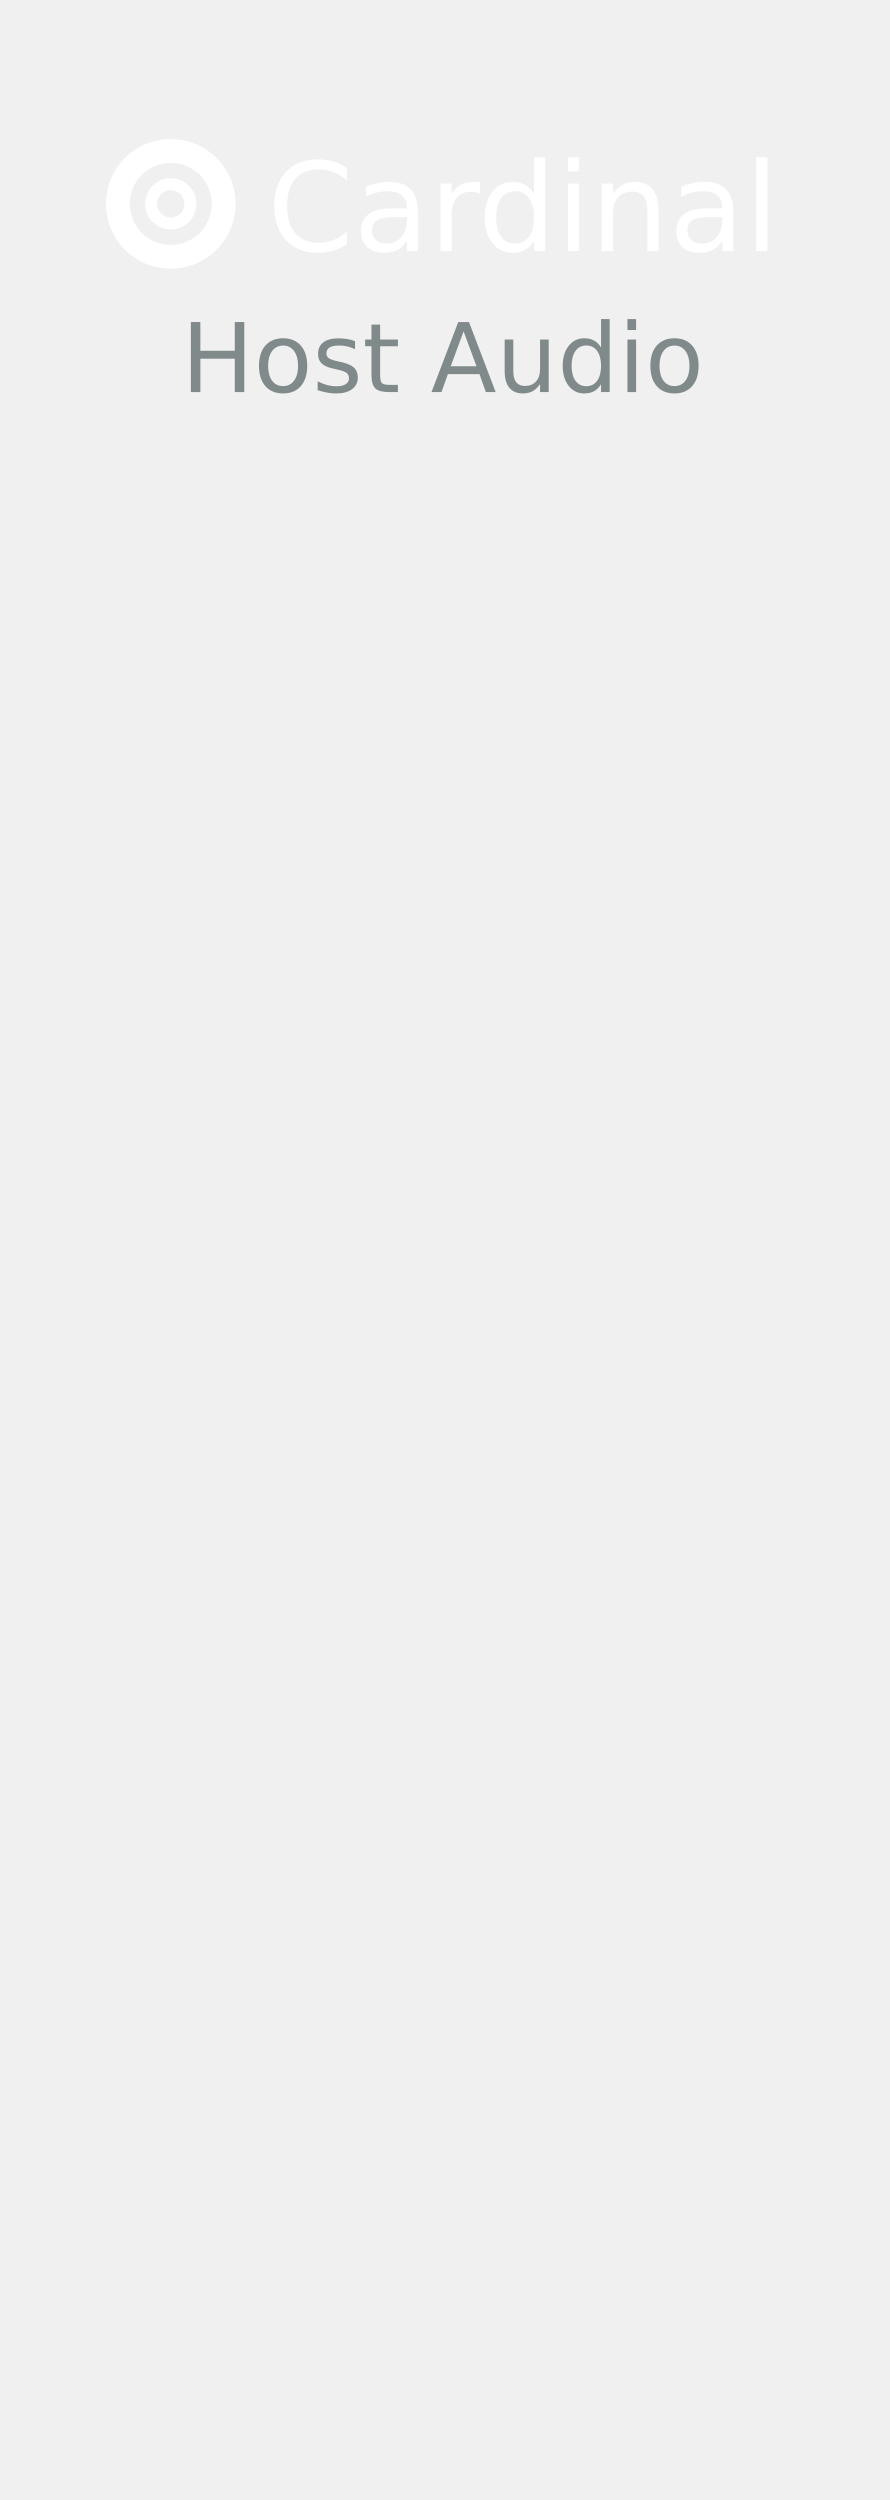
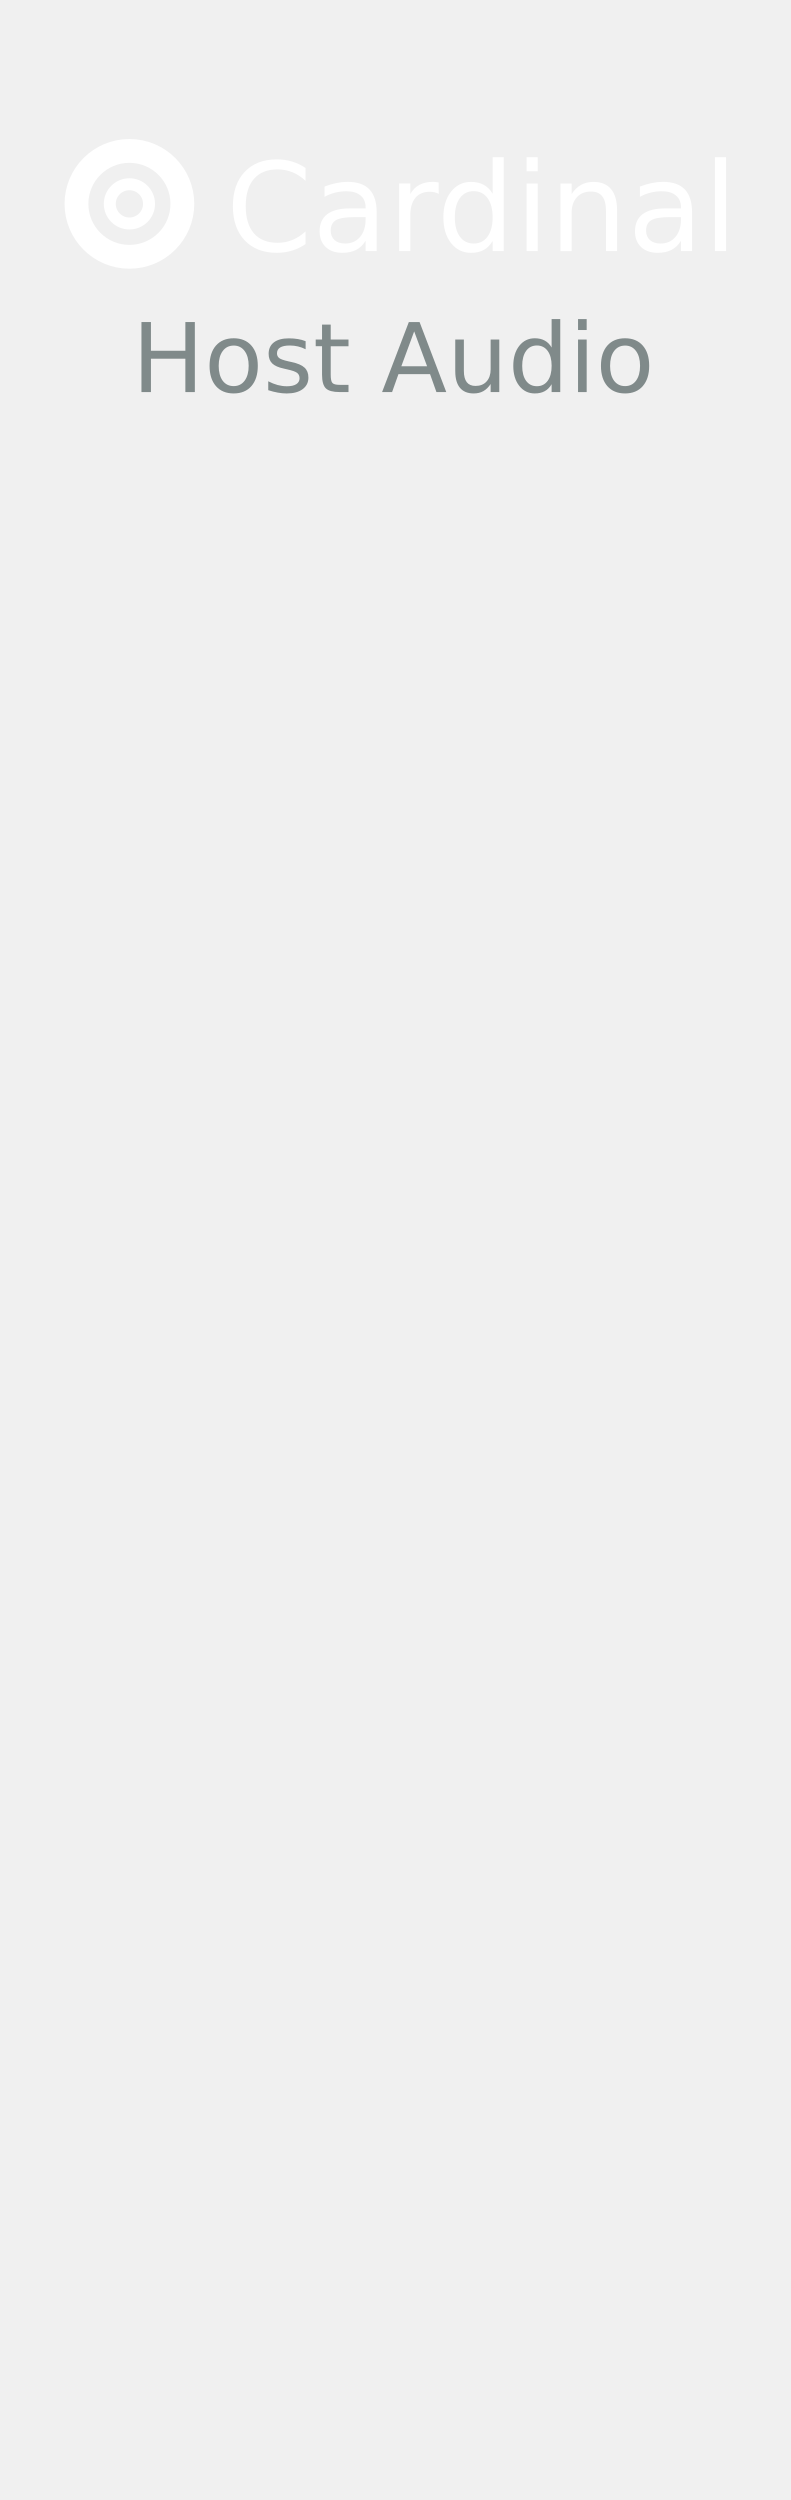
- <svg xmlns="http://www.w3.org/2000/svg" width="45.72mm" height="128.5mm" viewBox="0 0 45.72 128.5" version="1.1" id="svg4620">
+ <svg xmlns="http://www.w3.org/2000/svg" width="40.64mm" height="128.5mm" viewBox="0 0 40.64 128.5" version="1.1" id="svg4620">
  <defs id="defs4614">
    <style id="style6" type="text/css">
   
    .str0 {stroke:#565656;stroke-width:0.097}
    .str1 {stroke:#4F4F4F;stroke-width:0.193}
    .fil0 {fill:none}
    .fil2 {fill:#2B2A29}
    .fil1 {fill:#6B6B6B}
   
  </style>
  </defs>
  <g id="layer1" transform="translate(0,-168.5)">
-     <g style="fill-rule:evenodd" id="g5299" transform="matrix(6.342689,0,0,6.342689,5.447254,175.6457)">
-       <g transform="translate(-1.6191379e-5,-0.08553947)" id="Layer_x0020_1">
-         <circle style="fill:none;stroke:#ffffff;stroke-width:0.097;stroke-opacity:1" id="circle10" r="0.159" cy="0.611" cx="0.525" class="fil0 str0" />
-         <circle style="fill:none;stroke:#ffffff;stroke-width:0.193;stroke-opacity:1" id="circle12" r="0.429" cy="0.611" cx="0.525" class="fil0 str1" />
+     <g id="g854" transform="translate(-2.125268)">
+       <g transform="matrix(6.342689,0,0,6.342689,5.447254,175.6457)" id="g5299" style="fill-rule:evenodd">
+         <g id="Layer_x0020_1" transform="translate(-1.6191379e-5,-0.08553947)">
+           <circle class="fil0 str0" cx="0.525" cy="0.611" r="0.159" id="circle10" style="fill:none;stroke:#ffffff;stroke-width:0.097;stroke-opacity:1" />
+           <circle class="fil0 str1" cx="0.525" cy="0.611" r="0.429" id="circle12" style="fill:none;stroke:#ffffff;stroke-width:0.193;stroke-opacity:1" />
+         </g>
+       </g>
+       <g transform="translate(-0.09449404,0.1417411)" id="text5303" style="font-style:normal;font-variant:normal;font-weight:normal;font-stretch:normal;font-size:10.583px;line-height:1.25;font-family:'DejaVu Sans';-inkscape-font-specification:'DejaVu Sans, Normal';font-variant-ligatures:normal;font-variant-caps:normal;font-variant-numeric:normal;text-align:start;letter-spacing:0px;word-spacing:0px;writing-mode:lr-tb;text-anchor:start;fill:#000000;fill-opacity:1;stroke:none;stroke-width:0.265" aria-label="Cardinal">
+         <path id="path5305" style="font-style:normal;font-variant:normal;font-weight:normal;font-stretch:normal;font-size:6.35px;font-family:'DejaVu Sans';-inkscape-font-specification:'DejaVu Sans, Normal';font-variant-ligatures:normal;font-variant-caps:normal;font-variant-numeric:normal;font-feature-settings:normal;text-align:start;writing-mode:lr-tb;text-anchor:start;fill:#ffffff;fill-opacity:1;stroke-width:0.265" d="m 17.924,176.991 v 0.66 q -0.316,-0.295 -0.676,-0.44 -0.357,-0.146 -0.76,-0.146 -0.794,0 -1.215,0.487 -0.422,0.484 -0.422,1.401 0,0.915 0.422,1.401 0.422,0.484 1.215,0.484 0.403,0 0.76,-0.146 0.36,-0.146 0.676,-0.44 v 0.654 q -0.329,0.223 -0.698,0.335 -0.366,0.112 -0.775,0.112 -1.051,0 -1.656,-0.642 -0.605,-0.645 -0.605,-1.758 0,-1.116 0.605,-1.758 0.605,-0.645 1.656,-0.645 0.415,0 0.781,0.112 0.369,0.109 0.691,0.329 z" />
+         <path id="path5307" style="font-style:normal;font-variant:normal;font-weight:normal;font-stretch:normal;font-size:6.35px;font-family:'DejaVu Sans';-inkscape-font-specification:'DejaVu Sans, Normal';font-variant-ligatures:normal;font-variant-caps:normal;font-variant-numeric:normal;font-feature-settings:normal;text-align:start;writing-mode:lr-tb;text-anchor:start;fill:#ffffff;fill-opacity:1;stroke-width:0.265" d="m 20.444,179.518 q -0.691,0 -0.958,0.158 -0.267,0.158 -0.267,0.539 0,0.304 0.198,0.484 0.202,0.177 0.546,0.177 0.474,0 0.76,-0.335 0.288,-0.338 0.288,-0.896 v -0.127 z m 1.138,-0.236 v 1.981 h -0.571 v -0.527 q -0.195,0.316 -0.487,0.468 -0.291,0.149 -0.713,0.149 -0.533,0 -0.85,-0.298 -0.313,-0.301 -0.313,-0.803 0,-0.586 0.391,-0.884 0.394,-0.298 1.172,-0.298 h 0.8 v -0.056 q 0,-0.394 -0.26,-0.608 -0.257,-0.217 -0.726,-0.217 -0.298,0 -0.58,0.071 -0.282,0.071 -0.543,0.214 v -0.527 q 0.313,-0.121 0.608,-0.18 0.295,-0.062 0.574,-0.062 0.753,0 1.126,0.391 0.372,0.391 0.372,1.184 z" />
+         <path id="path5309" style="font-style:normal;font-variant:normal;font-weight:normal;font-stretch:normal;font-size:6.35px;font-family:'DejaVu Sans';-inkscape-font-specification:'DejaVu Sans, Normal';font-variant-ligatures:normal;font-variant-caps:normal;font-variant-numeric:normal;font-feature-settings:normal;text-align:start;writing-mode:lr-tb;text-anchor:start;fill:#ffffff;fill-opacity:1;stroke-width:0.265" d="m 24.77,178.324 q -0.096,-0.056 -0.211,-0.081 -0.112,-0.028 -0.248,-0.028 -0.484,0 -0.744,0.316 -0.257,0.313 -0.257,0.902 v 1.829 H 22.736 v -3.473 h 0.574 v 0.539 q 0.18,-0.316 0.468,-0.468 0.288,-0.155 0.701,-0.155 0.059,0 0.13,0.009 0.071,0.006 0.158,0.022 z" />
+         <path id="path5311" style="font-style:normal;font-variant:normal;font-weight:normal;font-stretch:normal;font-size:6.35px;font-family:'DejaVu Sans';-inkscape-font-specification:'DejaVu Sans, Normal';font-variant-ligatures:normal;font-variant-caps:normal;font-variant-numeric:normal;font-feature-settings:normal;text-align:start;writing-mode:lr-tb;text-anchor:start;fill:#ffffff;fill-opacity:1;stroke-width:0.265" d="m 27.542,178.318 v -1.879 h 0.571 v 4.825 h -0.571 v -0.521 q -0.18,0.31 -0.456,0.462 -0.273,0.149 -0.657,0.149 -0.629,0 -1.026,-0.502 -0.394,-0.502 -0.394,-1.321 0,-0.819 0.394,-1.321 0.397,-0.502 1.026,-0.502 0.384,0 0.657,0.152 0.276,0.149 0.456,0.459 z m -1.944,1.212 q 0,0.629 0.257,0.989 0.26,0.357 0.713,0.357 0.453,0 0.713,-0.357 0.26,-0.36 0.26,-0.989 0,-0.629 -0.26,-0.986 -0.26,-0.36 -0.713,-0.36 -0.453,0 -0.713,0.36 -0.257,0.357 -0.257,0.986 z" />
+         <path id="path5313" style="font-style:normal;font-variant:normal;font-weight:normal;font-stretch:normal;font-size:6.35px;font-family:'DejaVu Sans';-inkscape-font-specification:'DejaVu Sans, Normal';font-variant-ligatures:normal;font-variant-caps:normal;font-variant-numeric:normal;font-feature-settings:normal;text-align:start;writing-mode:lr-tb;text-anchor:start;fill:#ffffff;fill-opacity:1;stroke-width:0.265" d="m 29.287,177.791 h 0.571 v 3.473 h -0.571 z m 0,-1.352 h 0.571 v 0.722 h -0.571 z" />
+         <path id="path5315" style="font-style:normal;font-variant:normal;font-weight:normal;font-stretch:normal;font-size:6.35px;font-family:'DejaVu Sans';-inkscape-font-specification:'DejaVu Sans, Normal';font-variant-ligatures:normal;font-variant-caps:normal;font-variant-numeric:normal;font-feature-settings:normal;text-align:start;writing-mode:lr-tb;text-anchor:start;fill:#ffffff;fill-opacity:1;stroke-width:0.265" d="m 33.938,179.168 v 2.096 h -0.571 v -2.077 q 0,-0.493 -0.192,-0.738 -0.192,-0.245 -0.577,-0.245 -0.462,0 -0.729,0.295 -0.267,0.295 -0.267,0.803 v 1.963 h -0.574 v -3.473 h 0.574 v 0.539 q 0.205,-0.313 0.481,-0.468 0.279,-0.155 0.642,-0.155 0.598,0 0.905,0.372 0.307,0.369 0.307,1.088 z" />
+         <path id="path5317" style="font-style:normal;font-variant:normal;font-weight:normal;font-stretch:normal;font-size:6.35px;font-family:'DejaVu Sans';-inkscape-font-specification:'DejaVu Sans, Normal';font-variant-ligatures:normal;font-variant-caps:normal;font-variant-numeric:normal;font-feature-settings:normal;text-align:start;writing-mode:lr-tb;text-anchor:start;fill:#ffffff;fill-opacity:1;stroke-width:0.265" d="m 36.654,179.518 q -0.691,0 -0.958,0.158 -0.267,0.158 -0.267,0.539 0,0.304 0.198,0.484 0.202,0.177 0.546,0.177 0.474,0 0.76,-0.335 0.288,-0.338 0.288,-0.896 v -0.127 z m 1.138,-0.236 v 1.981 h -0.571 v -0.527 q -0.195,0.316 -0.487,0.468 -0.291,0.149 -0.713,0.149 -0.533,0 -0.85,-0.298 -0.313,-0.301 -0.313,-0.803 0,-0.586 0.391,-0.884 0.394,-0.298 1.172,-0.298 h 0.8 v -0.056 q 0,-0.394 -0.26,-0.608 -0.257,-0.217 -0.726,-0.217 -0.298,0 -0.58,0.071 -0.282,0.071 -0.543,0.214 v -0.527 q 0.313,-0.121 0.608,-0.18 0.295,-0.062 0.574,-0.062 0.753,0 1.126,0.391 0.372,0.391 0.372,1.184 z" />
+         <path id="path5319" style="font-style:normal;font-variant:normal;font-weight:normal;font-stretch:normal;font-size:6.35px;font-family:'DejaVu Sans';-inkscape-font-specification:'DejaVu Sans, Normal';font-variant-ligatures:normal;font-variant-caps:normal;font-variant-numeric:normal;font-feature-settings:normal;text-align:start;writing-mode:lr-tb;text-anchor:start;fill:#ffffff;fill-opacity:1;stroke-width:0.265" d="m 38.967,176.439 h 0.571 v 4.825 h -0.571 z" />
      </g>
    </g>
-     <g aria-label="Cardinal" style="font-style:normal;font-variant:normal;font-weight:normal;font-stretch:normal;font-size:10.583px;line-height:1.25;font-family:'DejaVu Sans';-inkscape-font-specification:'DejaVu Sans, Normal';font-variant-ligatures:normal;font-variant-caps:normal;font-variant-numeric:normal;text-align:start;letter-spacing:0px;word-spacing:0px;writing-mode:lr-tb;text-anchor:start;fill:#000000;fill-opacity:1;stroke:none;stroke-width:0.265" id="text5303" transform="translate(-0.09449404,0.1417411)">
-       <path d="m 17.924,176.991 v 0.66 q -0.316,-0.295 -0.676,-0.44 -0.357,-0.146 -0.76,-0.146 -0.794,0 -1.215,0.487 -0.422,0.484 -0.422,1.401 0,0.915 0.422,1.401 0.422,0.484 1.215,0.484 0.403,0 0.76,-0.146 0.36,-0.146 0.676,-0.44 v 0.654 q -0.329,0.223 -0.698,0.335 -0.366,0.112 -0.775,0.112 -1.051,0 -1.656,-0.642 -0.605,-0.645 -0.605,-1.758 0,-1.116 0.605,-1.758 0.605,-0.645 1.656,-0.645 0.415,0 0.781,0.112 0.369,0.109 0.691,0.329 z" style="font-style:normal;font-variant:normal;font-weight:normal;font-stretch:normal;font-size:6.35px;font-family:'DejaVu Sans';-inkscape-font-specification:'DejaVu Sans, Normal';font-variant-ligatures:normal;font-variant-caps:normal;font-variant-numeric:normal;font-feature-settings:normal;text-align:start;writing-mode:lr-tb;text-anchor:start;fill:#ffffff;fill-opacity:1;stroke-width:0.265" id="path5305" />
-       <path d="m 20.444,179.518 q -0.691,0 -0.958,0.158 -0.267,0.158 -0.267,0.539 0,0.304 0.198,0.484 0.202,0.177 0.546,0.177 0.474,0 0.76,-0.335 0.288,-0.338 0.288,-0.896 v -0.127 z m 1.138,-0.236 v 1.981 h -0.571 v -0.527 q -0.195,0.316 -0.487,0.468 -0.291,0.149 -0.713,0.149 -0.533,0 -0.85,-0.298 -0.313,-0.301 -0.313,-0.803 0,-0.586 0.391,-0.884 0.394,-0.298 1.172,-0.298 h 0.8 v -0.056 q 0,-0.394 -0.26,-0.608 -0.257,-0.217 -0.726,-0.217 -0.298,0 -0.58,0.071 -0.282,0.071 -0.543,0.214 v -0.527 q 0.313,-0.121 0.608,-0.18 0.295,-0.062 0.574,-0.062 0.753,0 1.126,0.391 0.372,0.391 0.372,1.184 z" style="font-style:normal;font-variant:normal;font-weight:normal;font-stretch:normal;font-size:6.35px;font-family:'DejaVu Sans';-inkscape-font-specification:'DejaVu Sans, Normal';font-variant-ligatures:normal;font-variant-caps:normal;font-variant-numeric:normal;font-feature-settings:normal;text-align:start;writing-mode:lr-tb;text-anchor:start;fill:#ffffff;fill-opacity:1;stroke-width:0.265" id="path5307" />
-       <path d="m 24.77,178.324 q -0.096,-0.056 -0.211,-0.081 -0.112,-0.028 -0.248,-0.028 -0.484,0 -0.744,0.316 -0.257,0.313 -0.257,0.902 v 1.829 H 22.736 v -3.473 h 0.574 v 0.539 q 0.18,-0.316 0.468,-0.468 0.288,-0.155 0.701,-0.155 0.059,0 0.13,0.009 0.071,0.006 0.158,0.022 z" style="font-style:normal;font-variant:normal;font-weight:normal;font-stretch:normal;font-size:6.35px;font-family:'DejaVu Sans';-inkscape-font-specification:'DejaVu Sans, Normal';font-variant-ligatures:normal;font-variant-caps:normal;font-variant-numeric:normal;font-feature-settings:normal;text-align:start;writing-mode:lr-tb;text-anchor:start;fill:#ffffff;fill-opacity:1;stroke-width:0.265" id="path5309" />
-       <path d="m 27.542,178.318 v -1.879 h 0.571 v 4.825 h -0.571 v -0.521 q -0.18,0.31 -0.456,0.462 -0.273,0.149 -0.657,0.149 -0.629,0 -1.026,-0.502 -0.394,-0.502 -0.394,-1.321 0,-0.819 0.394,-1.321 0.397,-0.502 1.026,-0.502 0.384,0 0.657,0.152 0.276,0.149 0.456,0.459 z m -1.944,1.212 q 0,0.629 0.257,0.989 0.26,0.357 0.713,0.357 0.453,0 0.713,-0.357 0.26,-0.36 0.26,-0.989 0,-0.629 -0.26,-0.986 -0.26,-0.36 -0.713,-0.36 -0.453,0 -0.713,0.36 -0.257,0.357 -0.257,0.986 z" style="font-style:normal;font-variant:normal;font-weight:normal;font-stretch:normal;font-size:6.35px;font-family:'DejaVu Sans';-inkscape-font-specification:'DejaVu Sans, Normal';font-variant-ligatures:normal;font-variant-caps:normal;font-variant-numeric:normal;font-feature-settings:normal;text-align:start;writing-mode:lr-tb;text-anchor:start;fill:#ffffff;fill-opacity:1;stroke-width:0.265" id="path5311" />
-       <path d="m 29.287,177.791 h 0.571 v 3.473 h -0.571 z m 0,-1.352 h 0.571 v 0.722 h -0.571 z" style="font-style:normal;font-variant:normal;font-weight:normal;font-stretch:normal;font-size:6.35px;font-family:'DejaVu Sans';-inkscape-font-specification:'DejaVu Sans, Normal';font-variant-ligatures:normal;font-variant-caps:normal;font-variant-numeric:normal;font-feature-settings:normal;text-align:start;writing-mode:lr-tb;text-anchor:start;fill:#ffffff;fill-opacity:1;stroke-width:0.265" id="path5313" />
-       <path d="m 33.938,179.168 v 2.096 h -0.571 v -2.077 q 0,-0.493 -0.192,-0.738 -0.192,-0.245 -0.577,-0.245 -0.462,0 -0.729,0.295 -0.267,0.295 -0.267,0.803 v 1.963 h -0.574 v -3.473 h 0.574 v 0.539 q 0.205,-0.313 0.481,-0.468 0.279,-0.155 0.642,-0.155 0.598,0 0.905,0.372 0.307,0.369 0.307,1.088 z" style="font-style:normal;font-variant:normal;font-weight:normal;font-stretch:normal;font-size:6.35px;font-family:'DejaVu Sans';-inkscape-font-specification:'DejaVu Sans, Normal';font-variant-ligatures:normal;font-variant-caps:normal;font-variant-numeric:normal;font-feature-settings:normal;text-align:start;writing-mode:lr-tb;text-anchor:start;fill:#ffffff;fill-opacity:1;stroke-width:0.265" id="path5315" />
-       <path d="m 36.654,179.518 q -0.691,0 -0.958,0.158 -0.267,0.158 -0.267,0.539 0,0.304 0.198,0.484 0.202,0.177 0.546,0.177 0.474,0 0.76,-0.335 0.288,-0.338 0.288,-0.896 v -0.127 z m 1.138,-0.236 v 1.981 h -0.571 v -0.527 q -0.195,0.316 -0.487,0.468 -0.291,0.149 -0.713,0.149 -0.533,0 -0.85,-0.298 -0.313,-0.301 -0.313,-0.803 0,-0.586 0.391,-0.884 0.394,-0.298 1.172,-0.298 h 0.8 v -0.056 q 0,-0.394 -0.26,-0.608 -0.257,-0.217 -0.726,-0.217 -0.298,0 -0.58,0.071 -0.282,0.071 -0.543,0.214 v -0.527 q 0.313,-0.121 0.608,-0.18 0.295,-0.062 0.574,-0.062 0.753,0 1.126,0.391 0.372,0.391 0.372,1.184 z" style="font-style:normal;font-variant:normal;font-weight:normal;font-stretch:normal;font-size:6.35px;font-family:'DejaVu Sans';-inkscape-font-specification:'DejaVu Sans, Normal';font-variant-ligatures:normal;font-variant-caps:normal;font-variant-numeric:normal;font-feature-settings:normal;text-align:start;writing-mode:lr-tb;text-anchor:start;fill:#ffffff;fill-opacity:1;stroke-width:0.265" id="path5317" />
-       <path d="m 38.967,176.439 h 0.571 v 4.825 h -0.571 z" style="font-style:normal;font-variant:normal;font-weight:normal;font-stretch:normal;font-size:6.35px;font-family:'DejaVu Sans';-inkscape-font-specification:'DejaVu Sans, Normal';font-variant-ligatures:normal;font-variant-caps:normal;font-variant-numeric:normal;font-feature-settings:normal;text-align:start;writing-mode:lr-tb;text-anchor:start;fill:#ffffff;fill-opacity:1;stroke-width:0.265" id="path5319" />
-     </g>
-     <g aria-label="Host Audio" style="font-style:normal;font-variant:normal;font-weight:normal;font-stretch:normal;font-size:10.583px;line-height:1.25;font-family:'DejaVu Sans';-inkscape-font-specification:'DejaVu Sans, Normal';font-variant-ligatures:normal;font-variant-caps:normal;font-variant-numeric:normal;text-align:start;letter-spacing:0px;word-spacing:0px;writing-mode:lr-tb;text-anchor:start;fill:#808a8a;fill-opacity:1;stroke:none;stroke-width:0.265" id="text845">
+     <g aria-label="Host Audio" style="font-style:normal;font-variant:normal;font-weight:normal;font-stretch:normal;font-size:10.583px;line-height:1.25;font-family:'DejaVu Sans';-inkscape-font-specification:'DejaVu Sans, Normal';font-variant-ligatures:normal;font-variant-caps:normal;font-variant-numeric:normal;text-align:start;letter-spacing:0px;word-spacing:0px;writing-mode:lr-tb;text-anchor:start;fill:#808a8a;fill-opacity:1;stroke:none;stroke-width:0.265" id="text845" transform="translate(-2.540001)">
      <path d="m 9.811,185.053 h 0.487 v 1.476 h 1.77 v -1.476 h 0.487 v 3.6 h -0.487 v -1.715 h -1.77 v 1.715 H 9.811 Z" style="font-style:normal;font-variant:normal;font-weight:normal;font-stretch:normal;font-size:4.939px;font-family:'DejaVu Sans';-inkscape-font-specification:'DejaVu Sans, Normal';font-variant-ligatures:normal;font-variant-caps:normal;font-variant-numeric:normal;font-feature-settings:normal;text-align:start;writing-mode:lr-tb;text-anchor:start;fill:#808a8a;fill-opacity:1;stroke-width:0.265" id="path829" />
      <path d="m 14.552,186.263 q -0.357,0 -0.564,0.28 -0.207,0.277 -0.207,0.762 0,0.485 0.205,0.764 0.207,0.277 0.567,0.277 0.354,0 0.562,-0.28 0.207,-0.28 0.207,-0.762 0,-0.48 -0.207,-0.76 -0.207,-0.282 -0.562,-0.282 z m 0,-0.376 q 0.579,0 0.909,0.376 0.33,0.376 0.33,1.042 0,0.663 -0.33,1.042 -0.33,0.376 -0.909,0.376 -0.581,0 -0.912,-0.376 -0.328,-0.379 -0.328,-1.042 0,-0.666 0.328,-1.042 0.33,-0.376 0.912,-0.376 z" style="font-style:normal;font-variant:normal;font-weight:normal;font-stretch:normal;font-size:4.939px;font-family:'DejaVu Sans';-inkscape-font-specification:'DejaVu Sans, Normal';font-variant-ligatures:normal;font-variant-caps:normal;font-variant-numeric:normal;font-feature-settings:normal;text-align:start;writing-mode:lr-tb;text-anchor:start;fill:#808a8a;fill-opacity:1;stroke-width:0.265" id="path831" />
      <path d="m 18.249,186.032 v 0.42 q -0.188,-0.097 -0.391,-0.145 -0.203,-0.048 -0.42,-0.048 -0.33,0 -0.497,0.101 -0.164,0.101 -0.164,0.304 0,0.154 0.118,0.244 0.118,0.087 0.475,0.166 l 0.152,0.034 q 0.473,0.101 0.67,0.287 0.2,0.183 0.2,0.514 0,0.376 -0.299,0.596 -0.297,0.219 -0.818,0.219 -0.217,0 -0.453,-0.043 -0.234,-0.041 -0.494,-0.125 v -0.458 q 0.246,0.128 0.485,0.193 0.239,0.063 0.473,0.063 0.314,0 0.482,-0.106 0.169,-0.109 0.169,-0.304 0,-0.181 -0.123,-0.277 -0.121,-0.097 -0.533,-0.186 l -0.154,-0.036 q -0.412,-0.087 -0.596,-0.265 -0.183,-0.181 -0.183,-0.494 0,-0.381 0.27,-0.588 0.27,-0.207 0.767,-0.207 0.246,0 0.463,0.036 0.217,0.036 0.4,0.109 z" style="font-style:normal;font-variant:normal;font-weight:normal;font-stretch:normal;font-size:4.939px;font-family:'DejaVu Sans';-inkscape-font-specification:'DejaVu Sans, Normal';font-variant-ligatures:normal;font-variant-caps:normal;font-variant-numeric:normal;font-feature-settings:normal;text-align:start;writing-mode:lr-tb;text-anchor:start;fill:#808a8a;fill-opacity:1;stroke-width:0.265" id="path833" />
      <path d="m 19.539,185.185 v 0.767 h 0.914 v 0.345 h -0.914 v 1.466 q 0,0.33 0.089,0.424 0.092,0.094 0.369,0.094 h 0.456 v 0.371 H 19.997 q -0.514,0 -0.709,-0.191 -0.195,-0.193 -0.195,-0.699 v -1.466 h -0.326 v -0.345 h 0.326 v -0.767 z" style="font-style:normal;font-variant:normal;font-weight:normal;font-stretch:normal;font-size:4.939px;font-family:'DejaVu Sans';-inkscape-font-specification:'DejaVu Sans, Normal';font-variant-ligatures:normal;font-variant-caps:normal;font-variant-numeric:normal;font-feature-settings:normal;text-align:start;writing-mode:lr-tb;text-anchor:start;fill:#808a8a;fill-opacity:1;stroke-width:0.265" id="path835" />
      <path d="m 23.829,185.533 -0.661,1.792 h 1.324 z m -0.275,-0.48 h 0.552 l 1.372,3.6 h -0.506 l -0.328,-0.924 h -1.623 l -0.328,0.924 h -0.514 z" style="font-style:normal;font-variant:normal;font-weight:normal;font-stretch:normal;font-size:4.939px;font-family:'DejaVu Sans';-inkscape-font-specification:'DejaVu Sans, Normal';font-variant-ligatures:normal;font-variant-caps:normal;font-variant-numeric:normal;font-feature-settings:normal;text-align:start;writing-mode:lr-tb;text-anchor:start;fill:#808a8a;fill-opacity:1;stroke-width:0.265" id="path837" />
      <path d="m 25.94,187.587 v -1.635 H 26.383 v 1.618 q 0,0.383 0.15,0.576 0.15,0.191 0.449,0.191 0.359,0 0.567,-0.229 0.21,-0.229 0.21,-0.625 v -1.531 h 0.444 v 2.701 h -0.444 v -0.415 q -0.162,0.246 -0.376,0.367 -0.212,0.118 -0.494,0.118 -0.465,0 -0.707,-0.289 -0.241,-0.289 -0.241,-0.846 z m 1.117,-1.7 z" style="font-style:normal;font-variant:normal;font-weight:normal;font-stretch:normal;font-size:4.939px;font-family:'DejaVu Sans';-inkscape-font-specification:'DejaVu Sans, Normal';font-variant-ligatures:normal;font-variant-caps:normal;font-variant-numeric:normal;font-feature-settings:normal;text-align:start;writing-mode:lr-tb;text-anchor:start;fill:#808a8a;fill-opacity:1;stroke-width:0.265" id="path839" />
      <path d="m 30.893,186.362 v -1.461 h 0.444 v 3.752 h -0.444 v -0.405 q -0.14,0.241 -0.355,0.359 -0.212,0.116 -0.511,0.116 -0.49,0 -0.798,-0.391 -0.306,-0.391 -0.306,-1.027 0,-0.637 0.306,-1.027 0.309,-0.391 0.798,-0.391 0.299,0 0.511,0.118 0.215,0.116 0.355,0.357 z m -1.512,0.943 q 0,0.49 0.2,0.769 0.203,0.277 0.555,0.277 0.352,0 0.555,-0.277 0.203,-0.28 0.203,-0.769 0,-0.49 -0.203,-0.767 -0.203,-0.28 -0.555,-0.28 -0.352,0 -0.555,0.28 -0.2,0.277 -0.2,0.767 z" style="font-style:normal;font-variant:normal;font-weight:normal;font-stretch:normal;font-size:4.939px;font-family:'DejaVu Sans';-inkscape-font-specification:'DejaVu Sans, Normal';font-variant-ligatures:normal;font-variant-caps:normal;font-variant-numeric:normal;font-feature-settings:normal;text-align:start;writing-mode:lr-tb;text-anchor:start;fill:#808a8a;fill-opacity:1;stroke-width:0.265" id="path841" />
      <path d="m 32.251,185.952 h 0.444 v 2.701 h -0.444 z m 0,-1.051 h 0.444 v 0.562 h -0.444 z" style="font-style:normal;font-variant:normal;font-weight:normal;font-stretch:normal;font-size:4.939px;font-family:'DejaVu Sans';-inkscape-font-specification:'DejaVu Sans, Normal';font-variant-ligatures:normal;font-variant-caps:normal;font-variant-numeric:normal;font-feature-settings:normal;text-align:start;writing-mode:lr-tb;text-anchor:start;fill:#808a8a;fill-opacity:1;stroke-width:0.265" id="path843" />
      <path d="m 34.669,186.263 q -0.357,0 -0.564,0.28 -0.207,0.277 -0.207,0.762 0,0.485 0.205,0.764 0.207,0.277 0.567,0.277 0.355,0 0.562,-0.28 0.207,-0.28 0.207,-0.762 0,-0.48 -0.207,-0.76 -0.207,-0.282 -0.562,-0.282 z m 0,-0.376 q 0.579,0 0.909,0.376 0.33,0.376 0.33,1.042 0,0.663 -0.33,1.042 -0.33,0.376 -0.909,0.376 -0.581,0 -0.912,-0.376 -0.328,-0.379 -0.328,-1.042 0,-0.666 0.328,-1.042 0.33,-0.376 0.912,-0.376 z" style="font-style:normal;font-variant:normal;font-weight:normal;font-stretch:normal;font-size:4.939px;font-family:'DejaVu Sans';-inkscape-font-specification:'DejaVu Sans, Normal';font-variant-ligatures:normal;font-variant-caps:normal;font-variant-numeric:normal;font-feature-settings:normal;text-align:start;writing-mode:lr-tb;text-anchor:start;fill:#808a8a;fill-opacity:1;stroke-width:0.265" id="path845" />
    </g>
  </g>
</svg>
